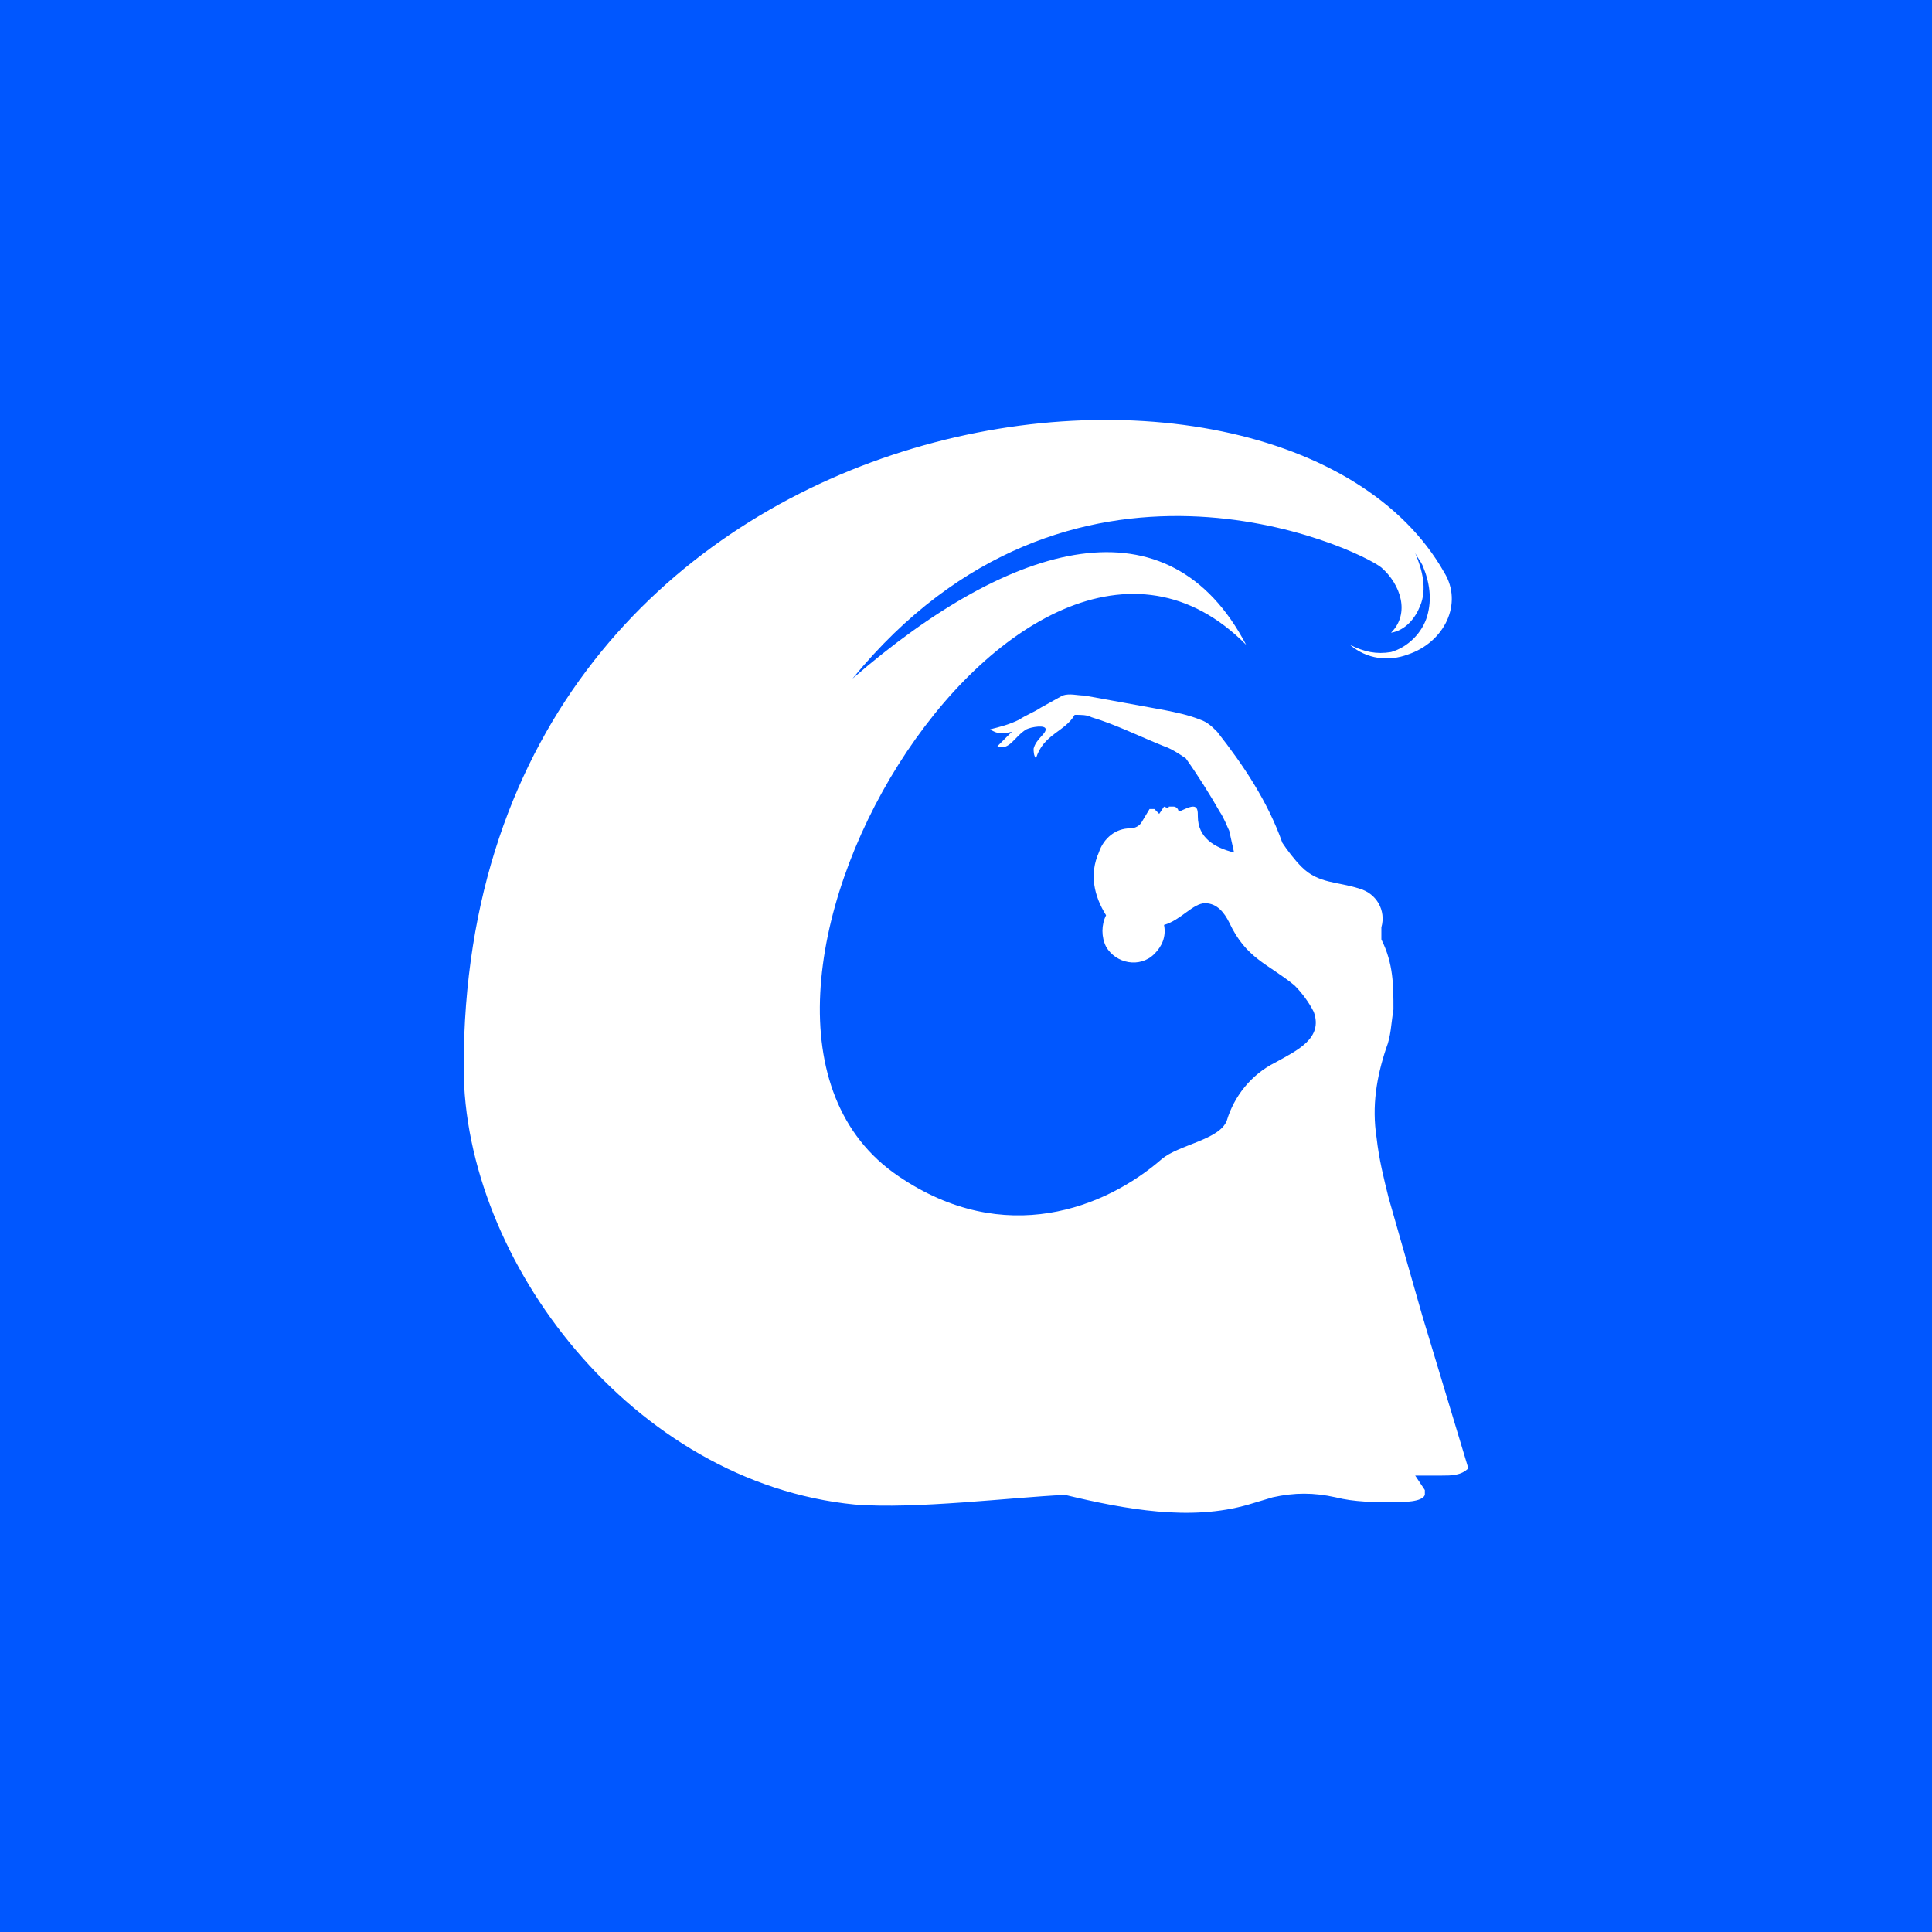
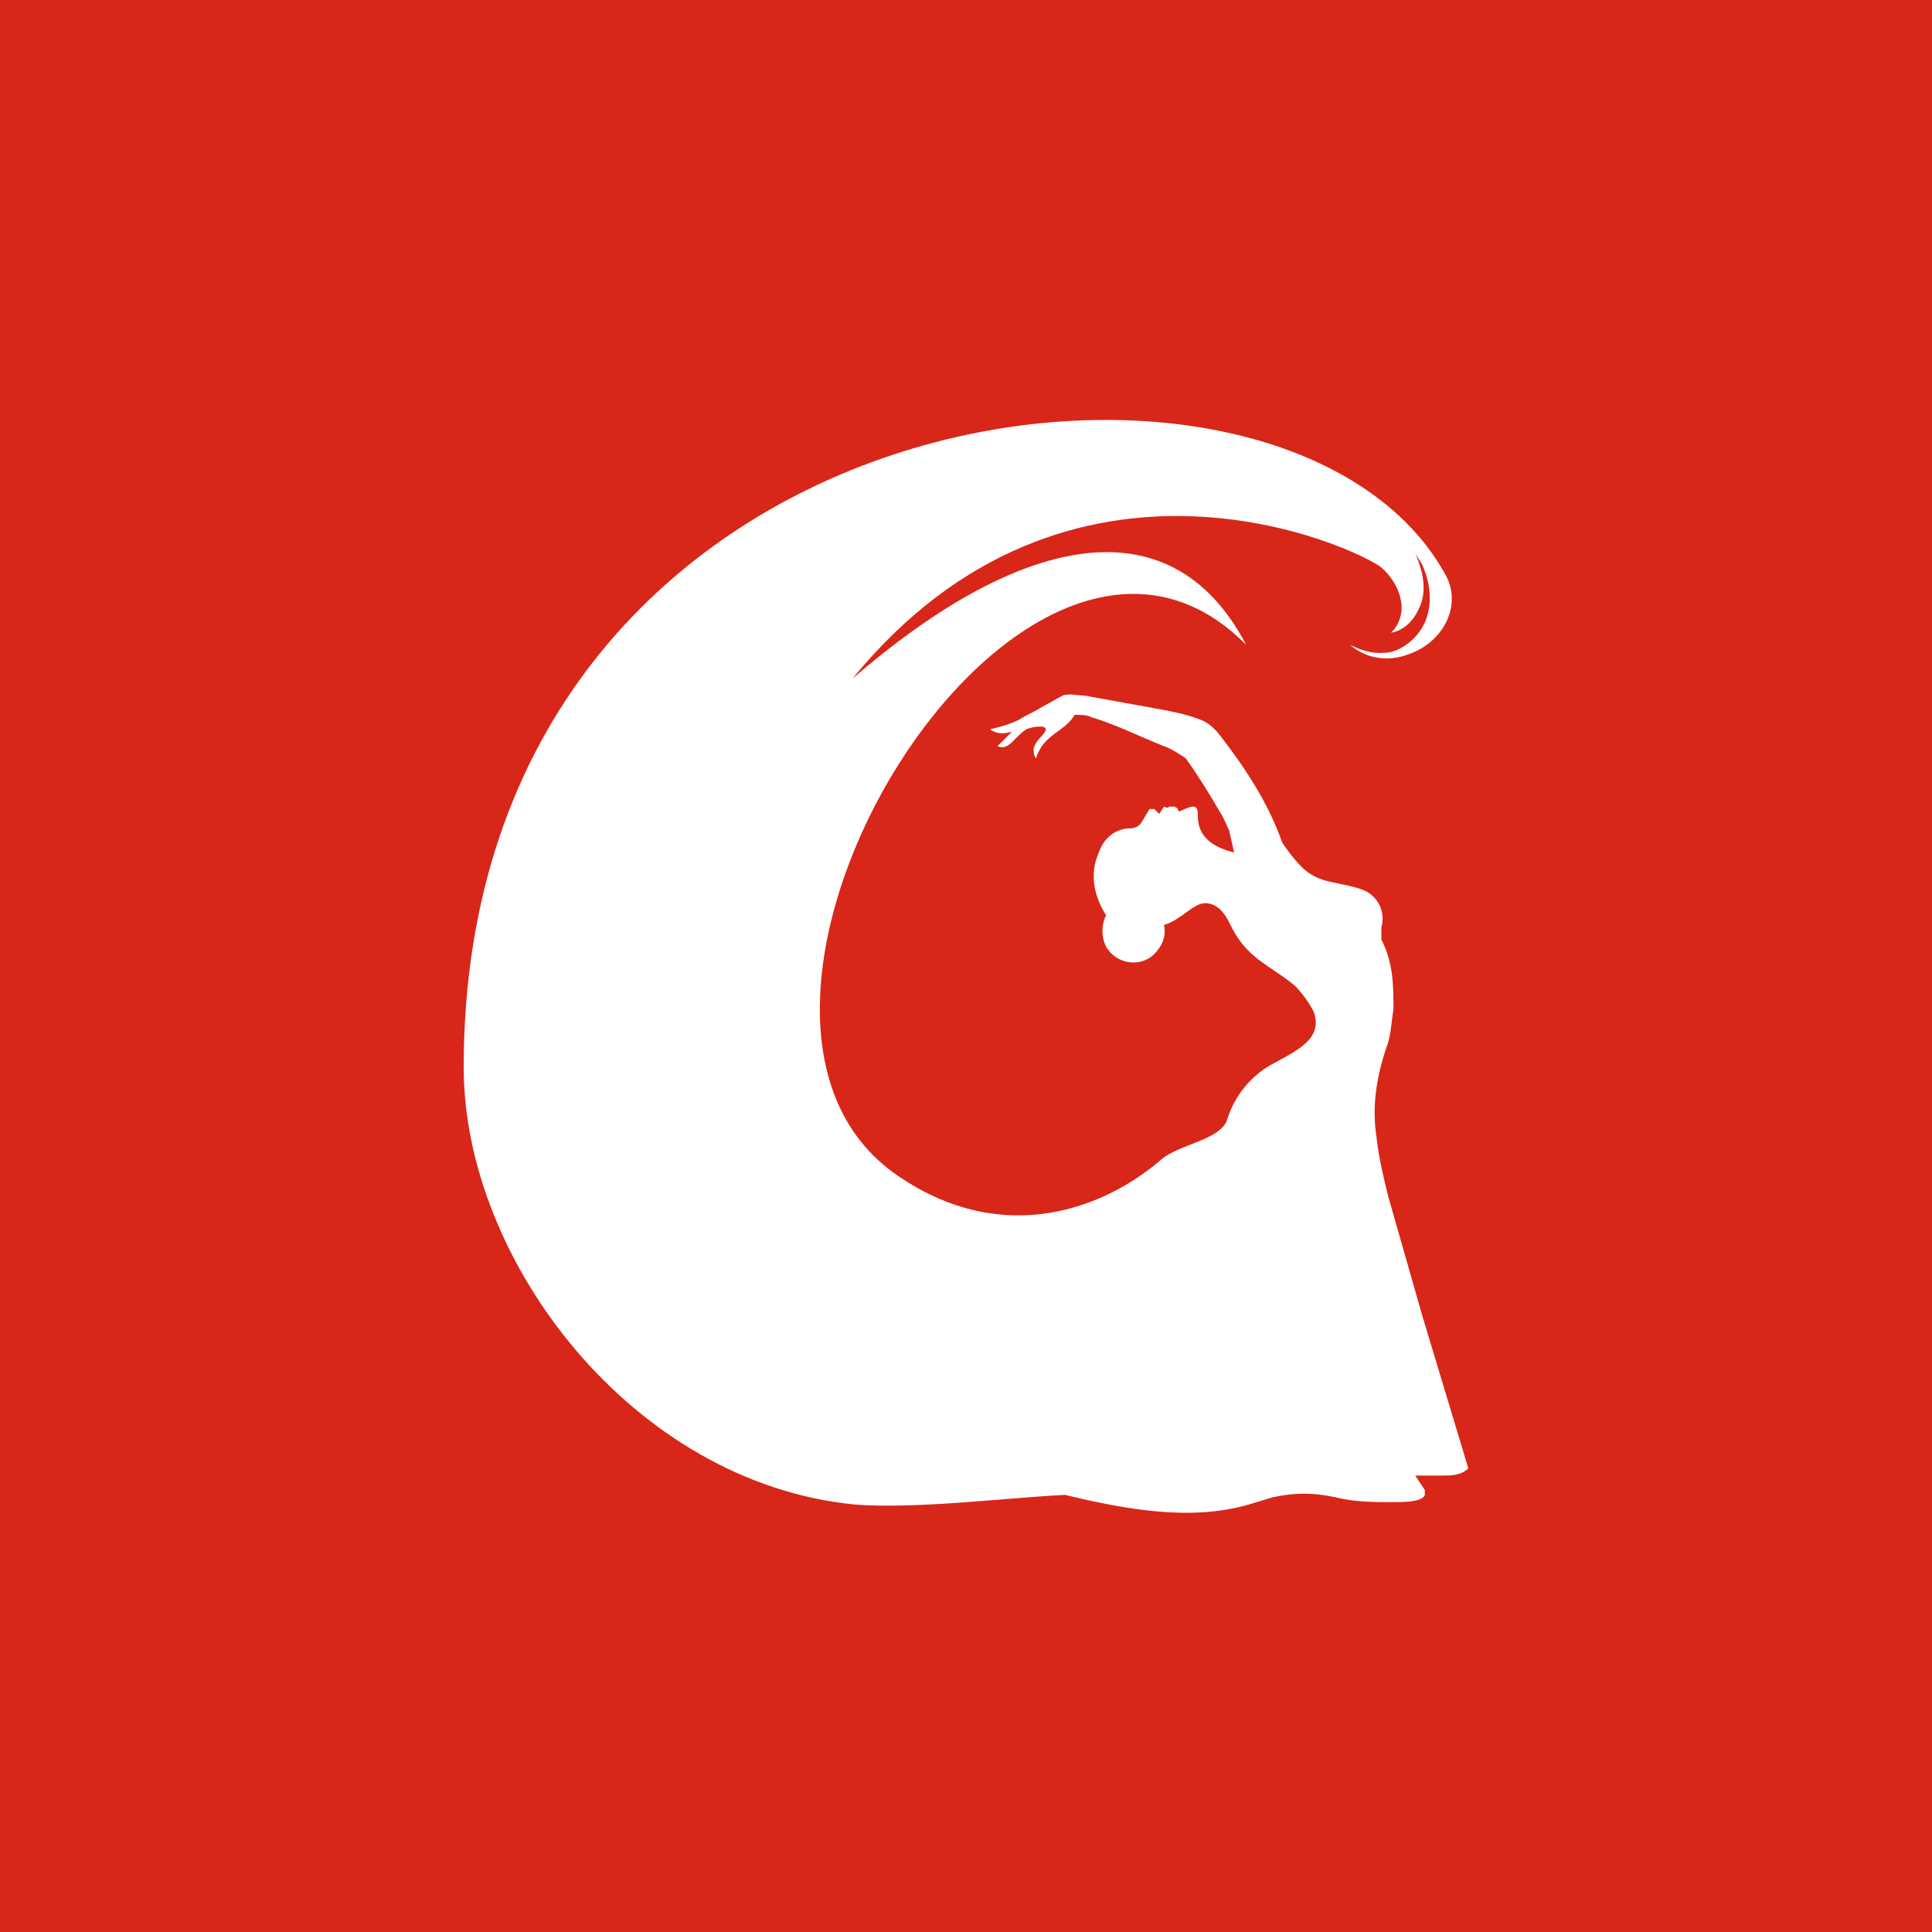
<svg xmlns="http://www.w3.org/2000/svg" id="Layer_1" version="1.1" viewBox="0 0 64 64">
  <defs>
    <style>
      .st0 {
        fill: #fff;
      }

      .st1 {
-         fill: #0057ff;
+         fill: #d82619;
      }
    </style>
  </defs>
  <rect class="st1" width="64" height="64" />
  <path class="st0" transform="translate(32 32) scale(0.8) translate(-32 -32)" d="M11.2,36.2c0,8,7,17.2,16.2,18.1,2.5.2,6.5-.3,8.7-.4,2.5.6,5.2,1.1,7.6.4l1-.3c.9-.2,1.7-.2,2.6,0,.8.2,1.6.2,2.4.2.4,0,1.2,0,1.3-.3,0,0,0-.2,0-.2l-.4-.6h1.1c.4,0,.8,0,1.1-.3l-1.9-6.3-1.4-4.9c-.2-.8-.4-1.6-.5-2.5-.2-1.3,0-2.5.4-3.7.2-.5.2-1,.3-1.6,0-1,0-1.9-.5-2.9,0-.1,0-.4,0-.5.2-.7-.2-1.4-.9-1.6-.9-.3-1.7-.2-2.4-.9-.3-.3-.6-.7-.8-1-.6-1.7-1.6-3.2-2.7-4.6-.2-.2-.4-.4-.7-.5-.5-.2-1-.3-1.5-.4l-3.3-.6c-.3,0-.6-.1-.9,0l-.9.5c-.3.2-.6.3-.9.5-.4.2-.8.3-1.2.4.3.2.5.2.9.1-.2.2-.4.4-.6.6.5.2.7-.4,1.2-.7.2-.1.8-.2.8,0,0,.2-.4.4-.5.8,0,.1,0,.3.1.4.3-1,1.2-1.1,1.6-1.8.3,0,.5,0,.7.1,1,.3,2,.8,3,1.2.3.1.6.3.9.5.5.7,1,1.5,1.4,2.2.2.3.3.6.4.8l.2.9c-.8-.2-1.5-.6-1.5-1.5,0-.2,0-.4-.2-.4-.2,0-.5.2-.6.2h0c0-.1-.1-.2-.2-.2h-.2c0,.1-.2,0-.2,0l-.2.3-.2-.2s-.2,0-.2,0l-.3.5c-.1.2-.3.3-.5.3-.6,0-1.1.4-1.3,1-.4.9-.2,1.8.3,2.6-.2.4-.2.9,0,1.3.4.7,1.4.9,2,.3.3-.3.5-.7.4-1.2.7-.2,1.2-.9,1.7-.9.5,0,.8.4,1,.8.7,1.5,1.6,1.7,2.7,2.6.3.3.6.7.8,1.1.4,1.1-.7,1.6-1.6,2.1-1,.5-1.7,1.4-2,2.4-.3.8-2,1-2.7,1.6-2.3,2-6.5,3.7-10.9.7-9.9-6.7,5.1-31.4,14.4-22-3.2-6.1-9.6-4.4-16.3,1.4,9-11,20.9-5.4,21.9-4.6.8.7,1.2,1.9.4,2.7.6-.1,1-.6,1.2-1.1.3-.7.1-1.5-.2-2.2.1.2.2.3.3.5.3.7.4,1.4.2,2.1-.2.7-.8,1.3-1.5,1.5-.6.1-1.1,0-1.7-.3.7.6,1.6.7,2.4.4,1.5-.5,2.3-2.1,1.5-3.4C45,3.7,11.2,7.9,11.2,36.2Z" />
</svg>
